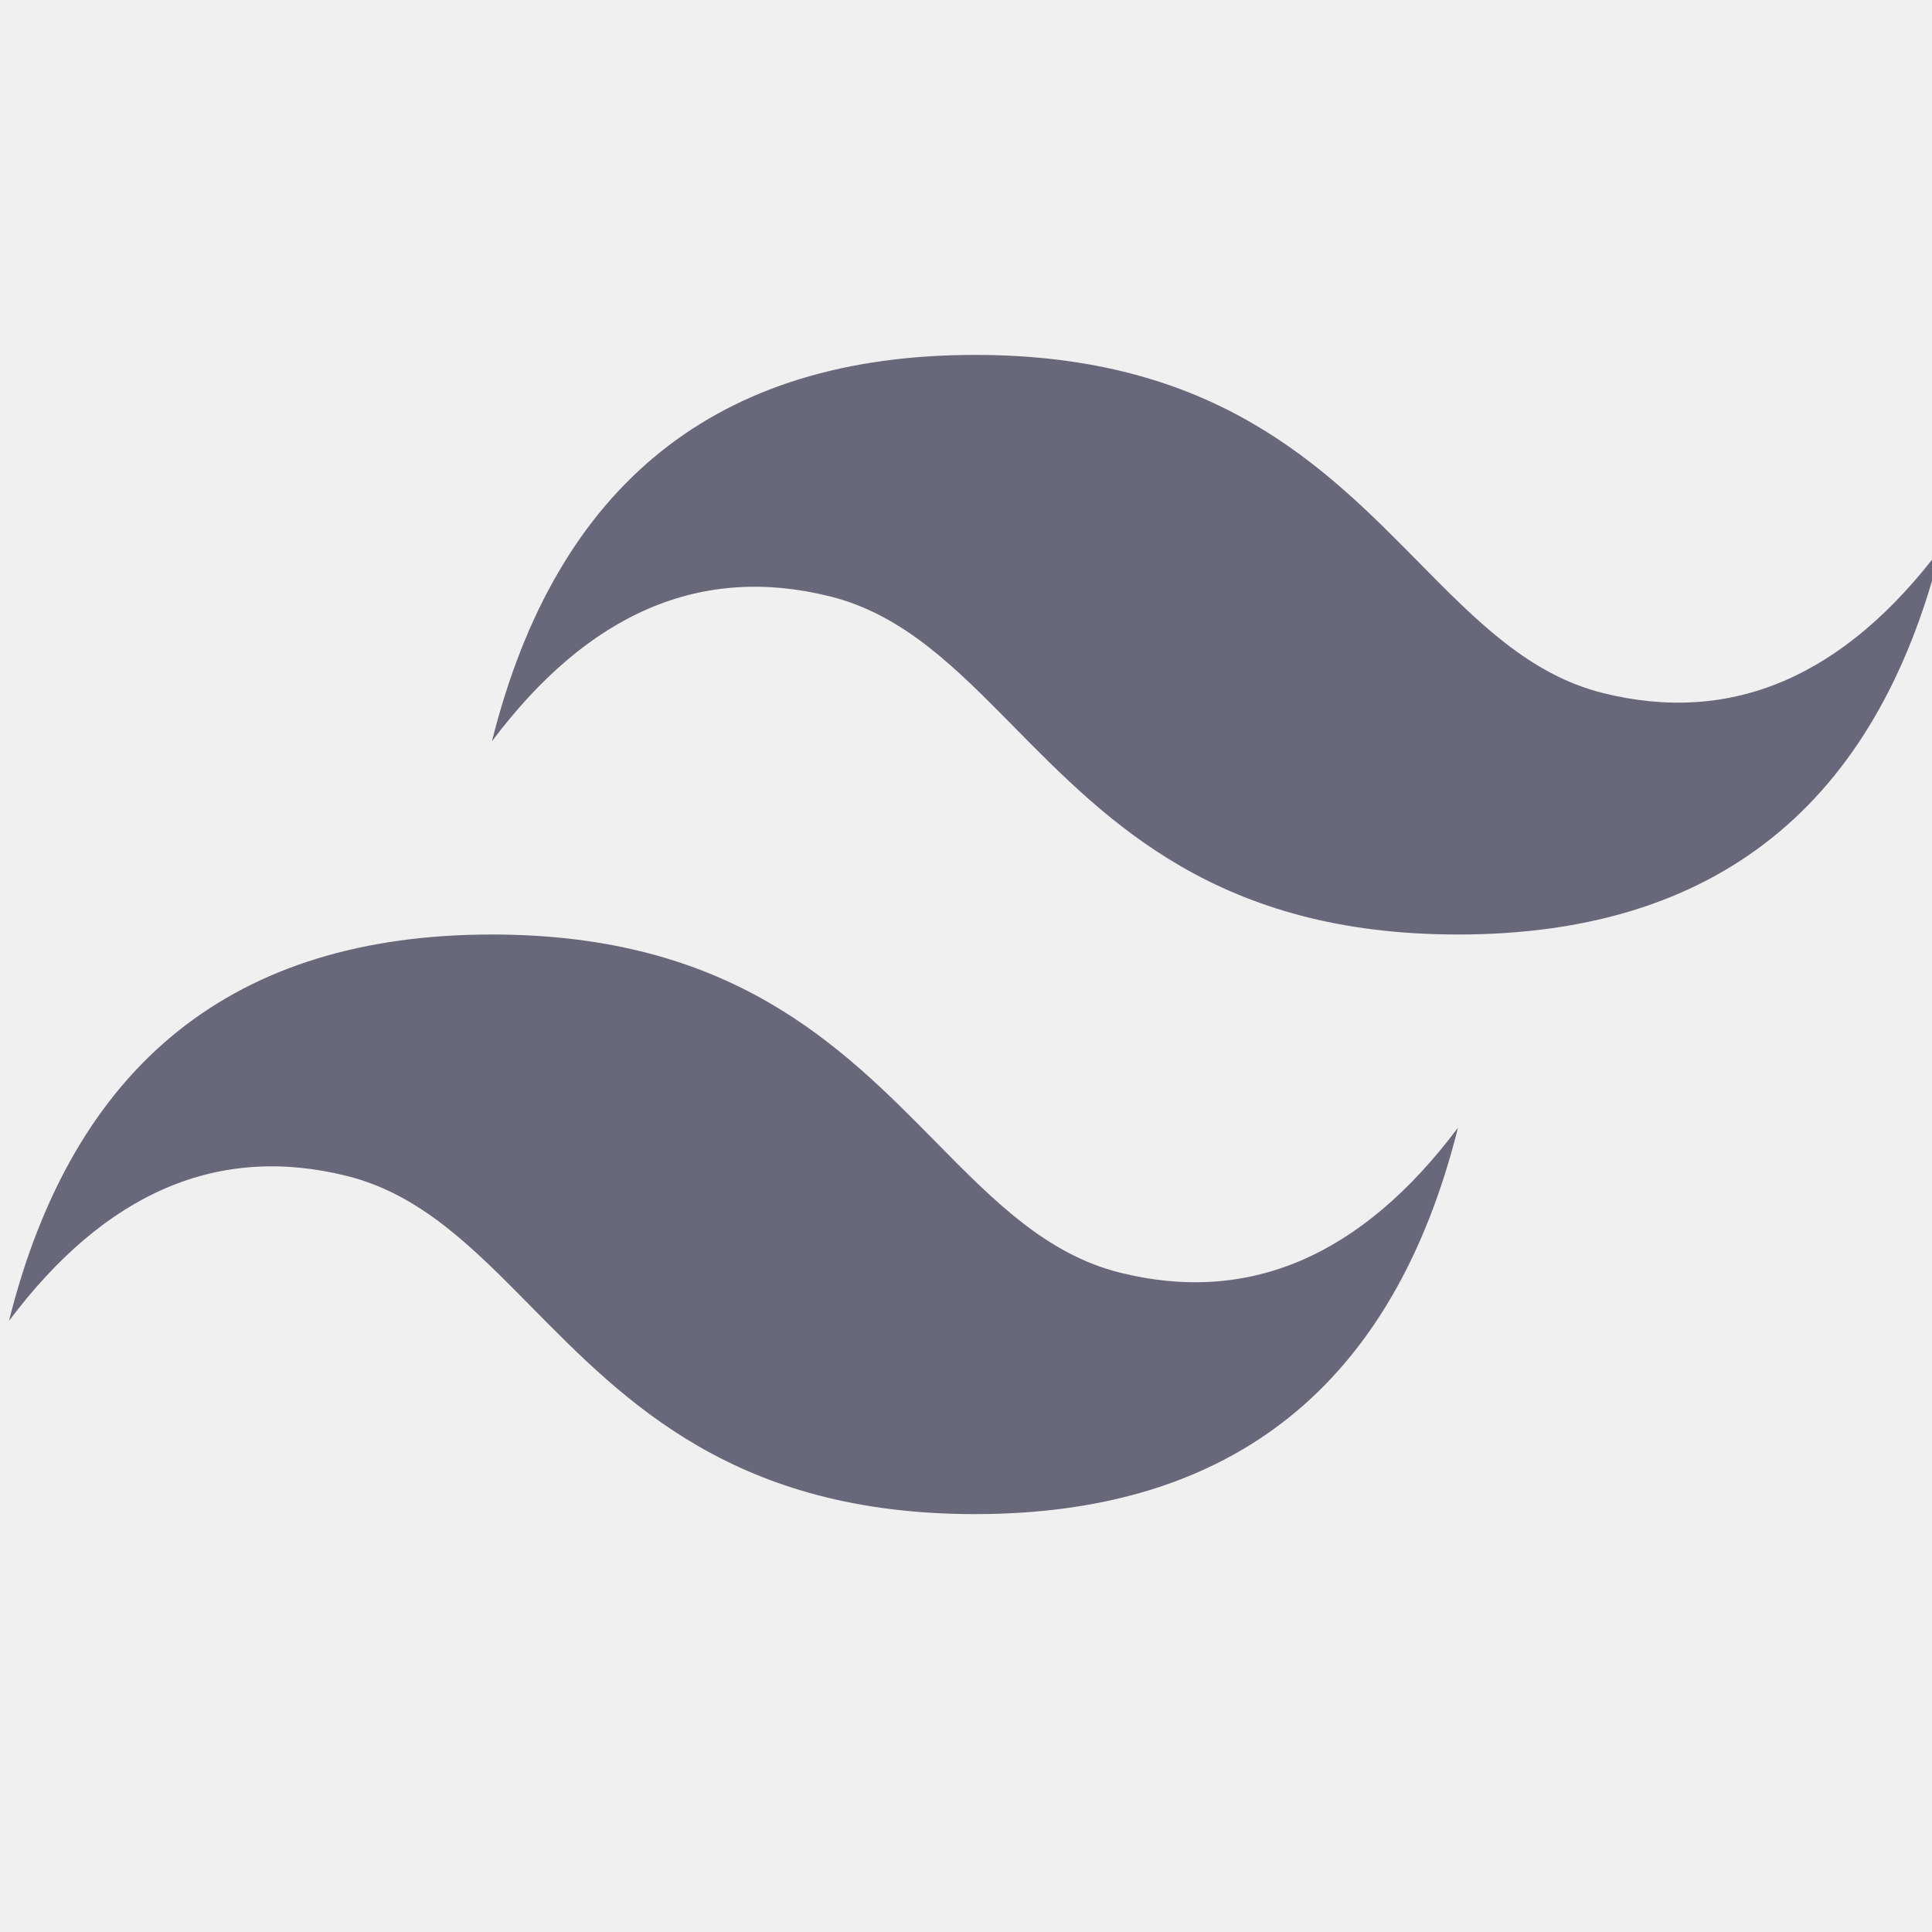
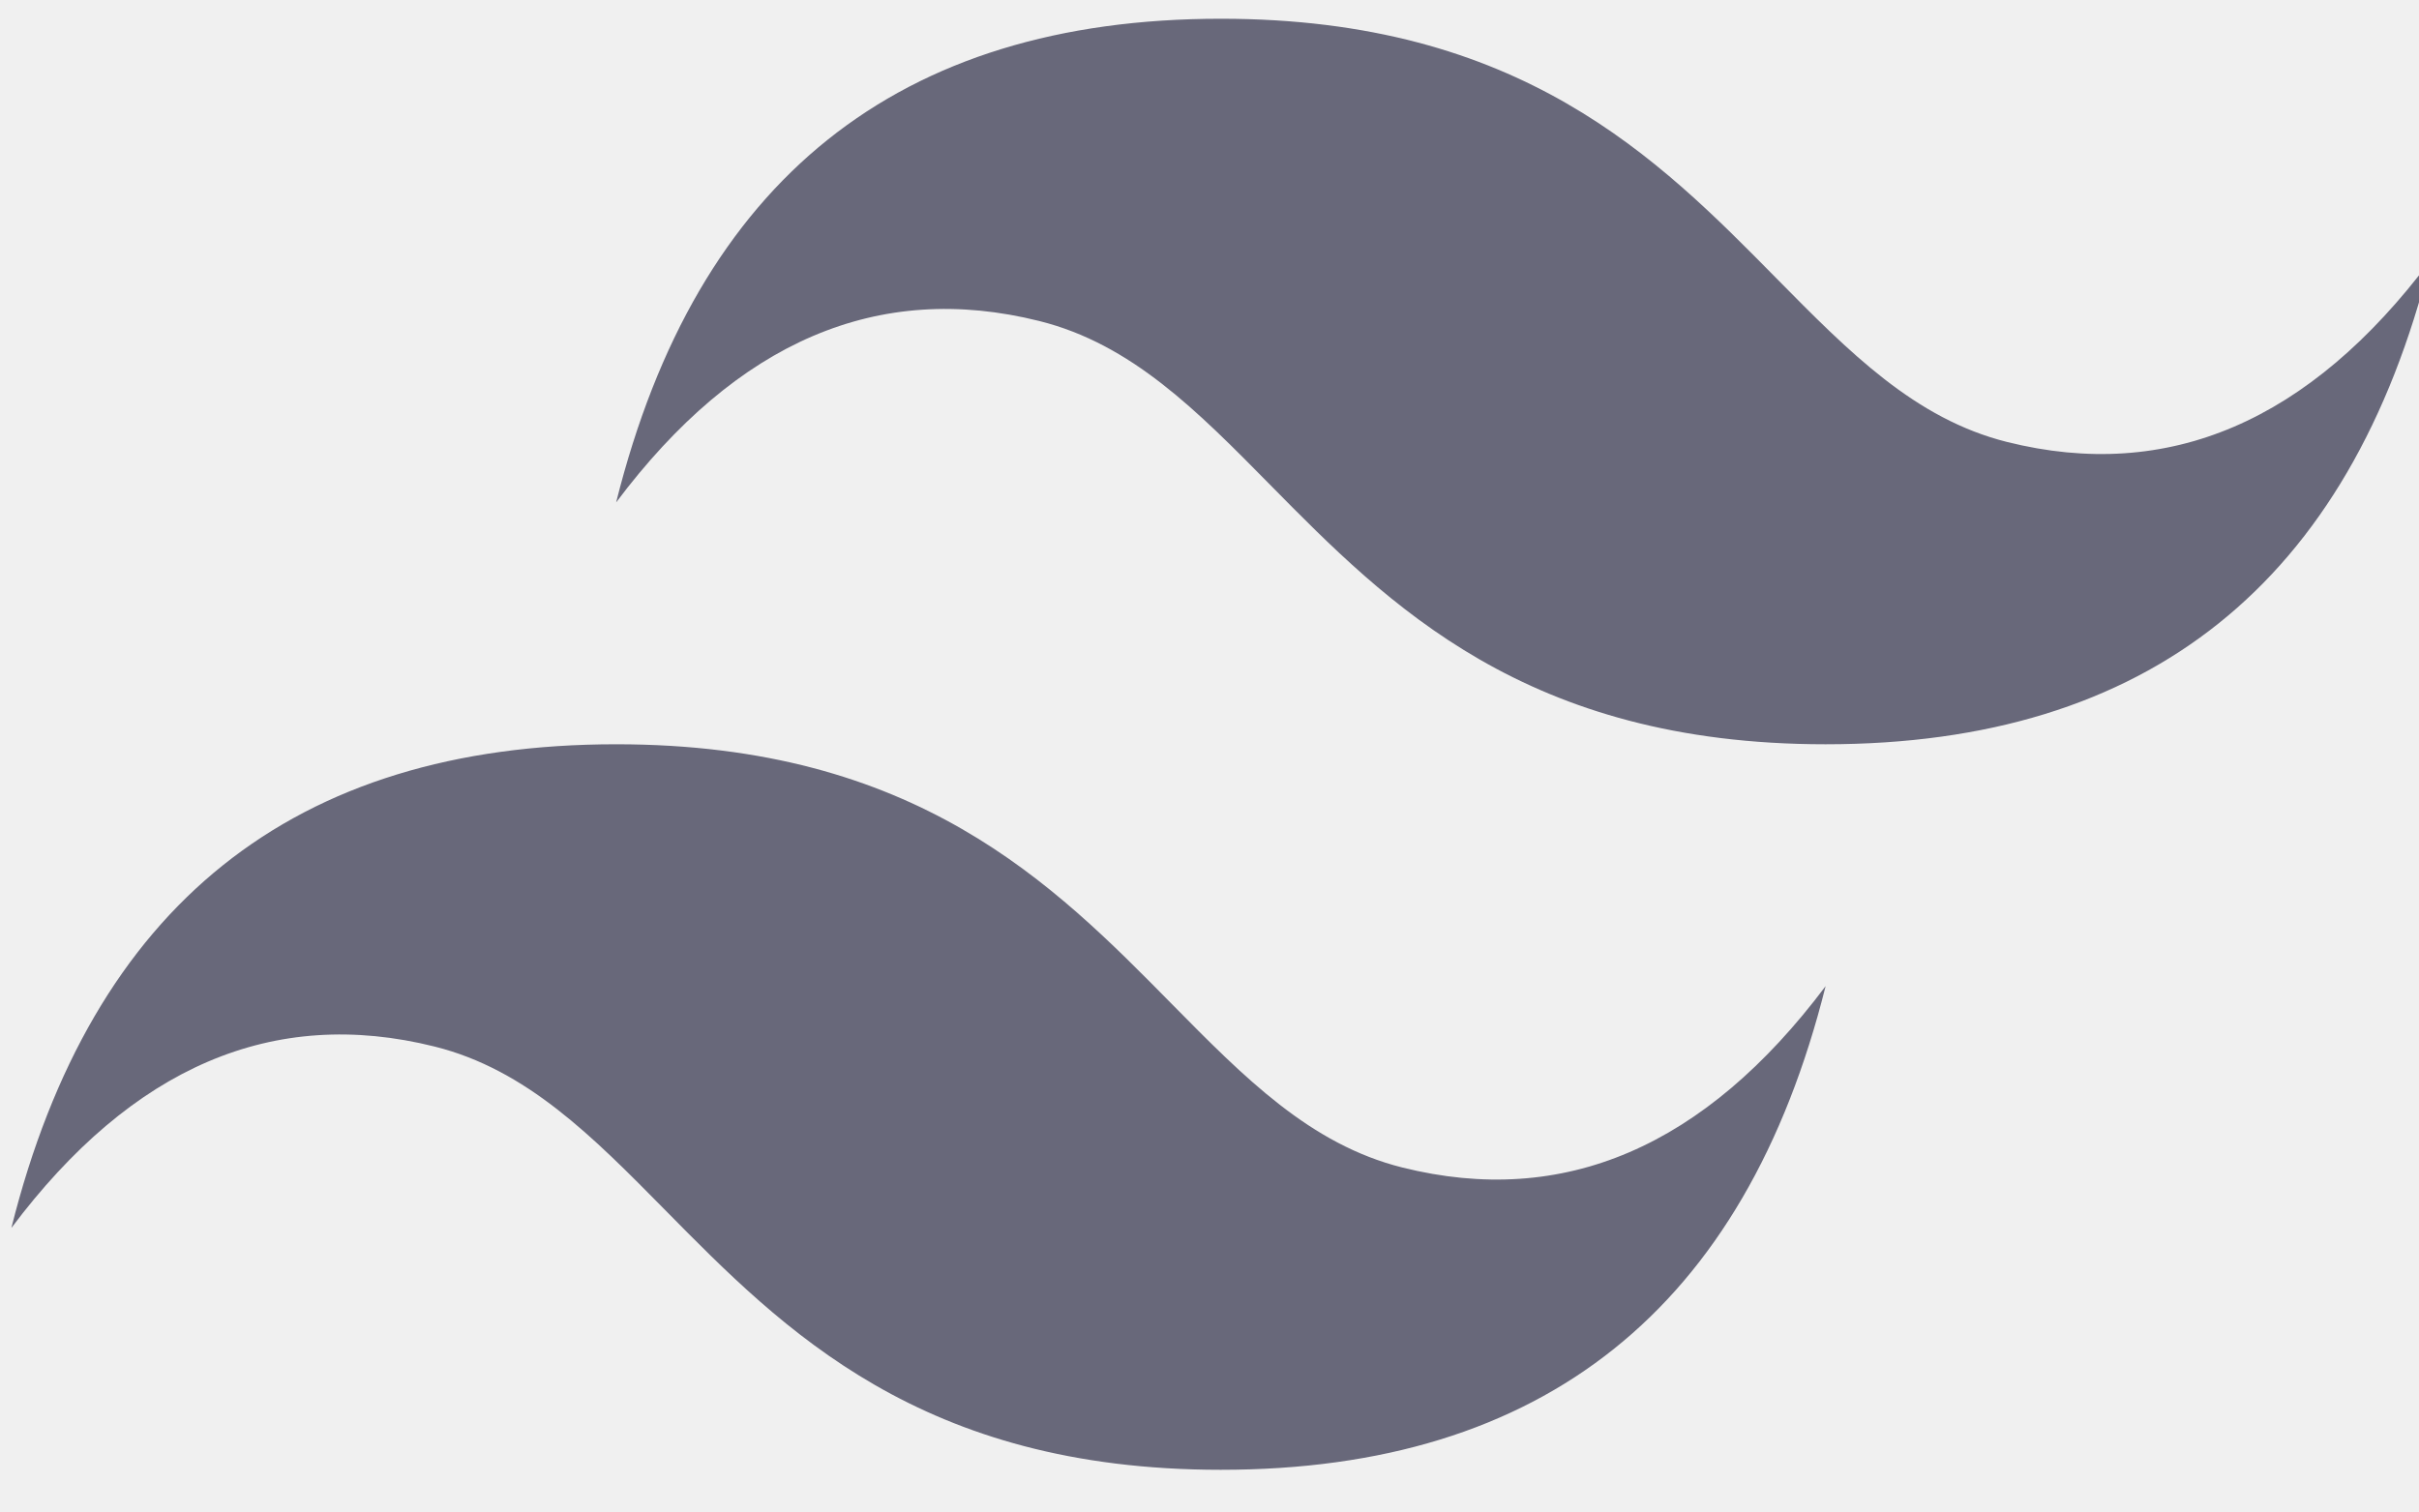
- <svg xmlns="http://www.w3.org/2000/svg" width="40" height="40" viewBox="0 0 40 40" fill="none">
-   <g clip-path="url(#clip0_1161_946)">
-     <path d="M20.186 7.348C14.852 7.348 11.519 10.014 10.185 15.348C12.185 12.681 14.519 11.681 17.186 12.348C18.707 12.728 19.794 13.832 20.998 15.054C22.959 17.044 25.229 19.348 30.186 19.348C35.519 19.348 38.852 16.681 40.185 11.348C38.185 14.014 35.852 15.014 33.185 14.348C31.664 13.967 30.577 12.863 29.373 11.642C27.412 9.651 25.143 7.348 20.186 7.348ZM10.185 19.348C4.852 19.348 1.519 22.014 0.186 27.348C2.186 24.681 4.519 23.681 7.186 24.348C8.707 24.728 9.794 25.832 10.998 27.054C12.959 29.044 15.229 31.348 20.186 31.348C25.519 31.348 28.852 28.681 30.186 23.348C28.186 26.014 25.852 27.014 23.186 26.348C21.664 25.967 20.577 24.863 19.373 23.642C17.412 21.651 15.143 19.348 10.185 19.348Z" fill="#68687A" />
-   </g>
-   <defs>
-     <clipPath id="clip0_1161_946">
-       <rect width="40" height="40" fill="white" />
-     </clipPath>
-   </defs>
+ <svg xmlns="http://www.w3.org/2000/svg" width="40" height="25" viewBox="0 0 40 25" fill="none">
+   <path d="M20.188 0.31C14.854 0.31 11.521 2.976 10.188 8.31C12.188 5.643 14.521 4.643 17.188 5.31C18.709 5.69 19.796 6.794 21 8.016C22.961 10.006 25.23 12.31 30.188 12.31C35.521 12.31 38.854 9.643 40.188 4.31C38.188 6.976 35.854 7.976 33.188 7.31C31.666 6.929 30.579 5.825 29.375 4.604C27.414 2.613 25.145 0.31 20.188 0.31ZM10.188 12.31C4.854 12.31 1.521 14.976 0.188 20.31C2.188 17.643 4.521 16.643 7.188 17.31C8.709 17.69 9.796 18.794 11 20.015C12.961 22.006 15.23 24.31 20.188 24.31C25.521 24.31 28.854 21.643 30.188 16.31C28.188 18.976 25.854 19.976 23.188 19.31C21.666 18.929 20.579 17.825 19.375 16.604C17.414 14.613 15.145 12.31 10.188 12.31Z" fill="#68687A" />
</svg>
